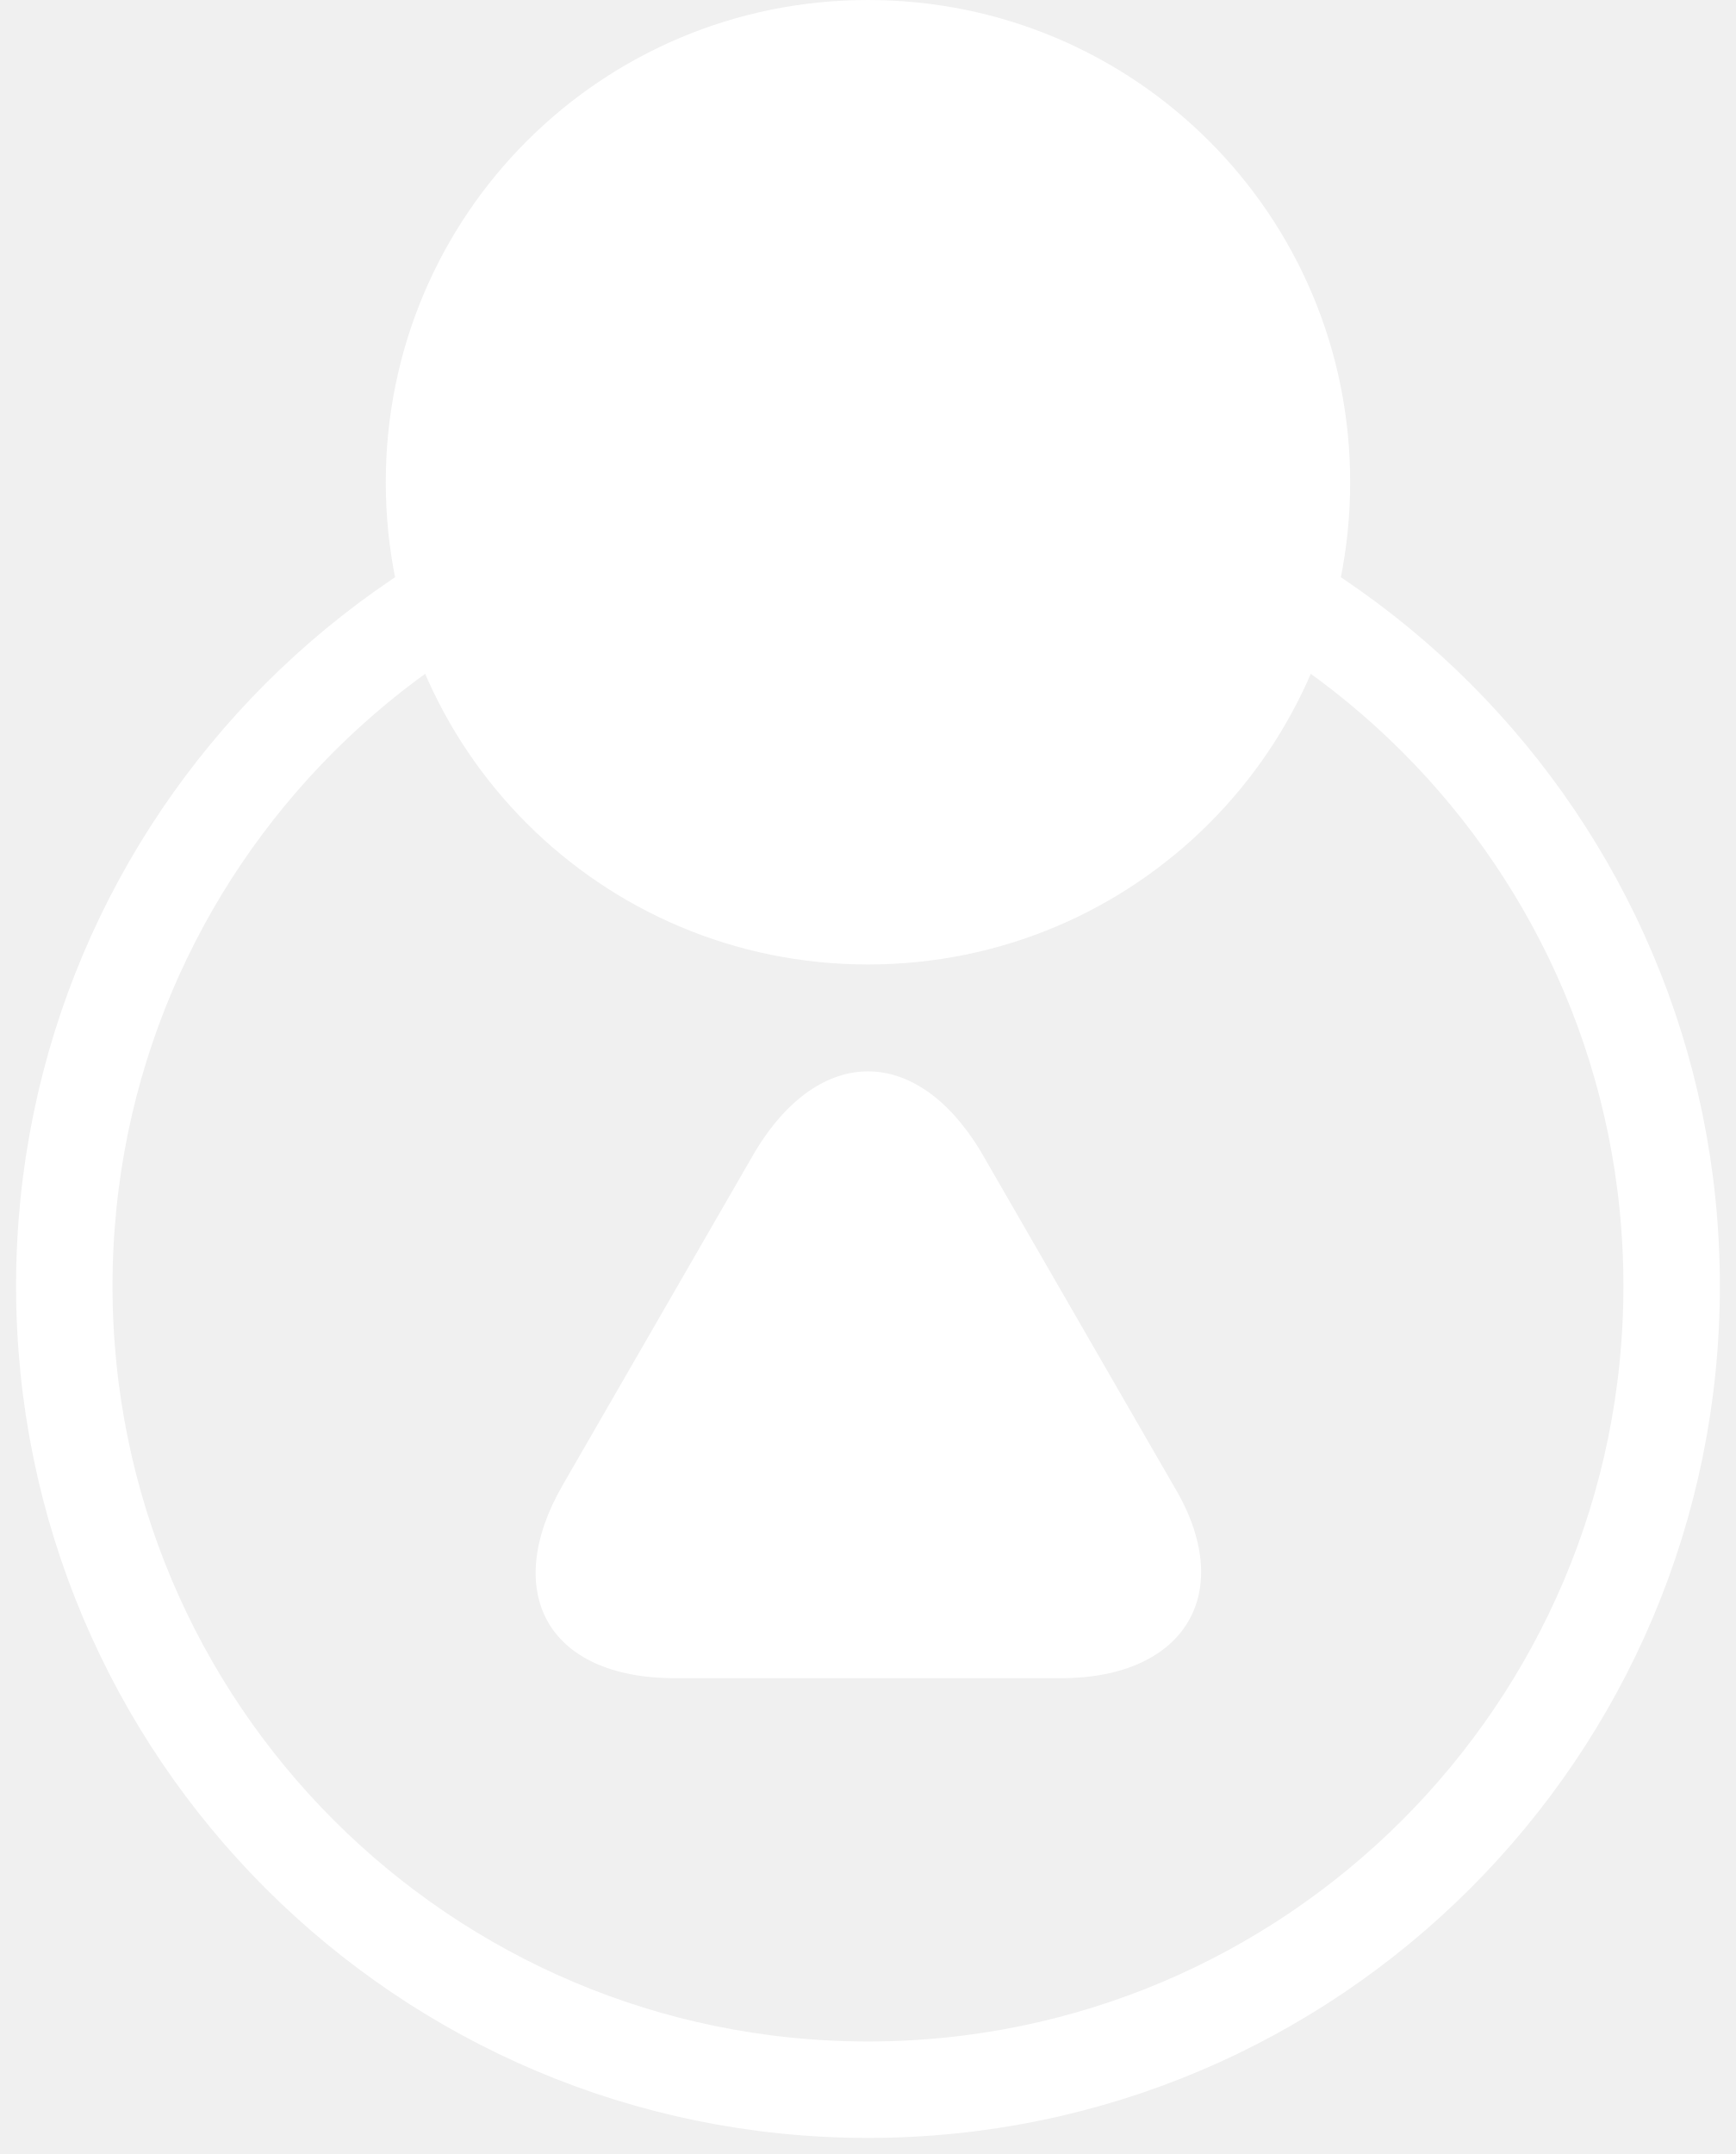
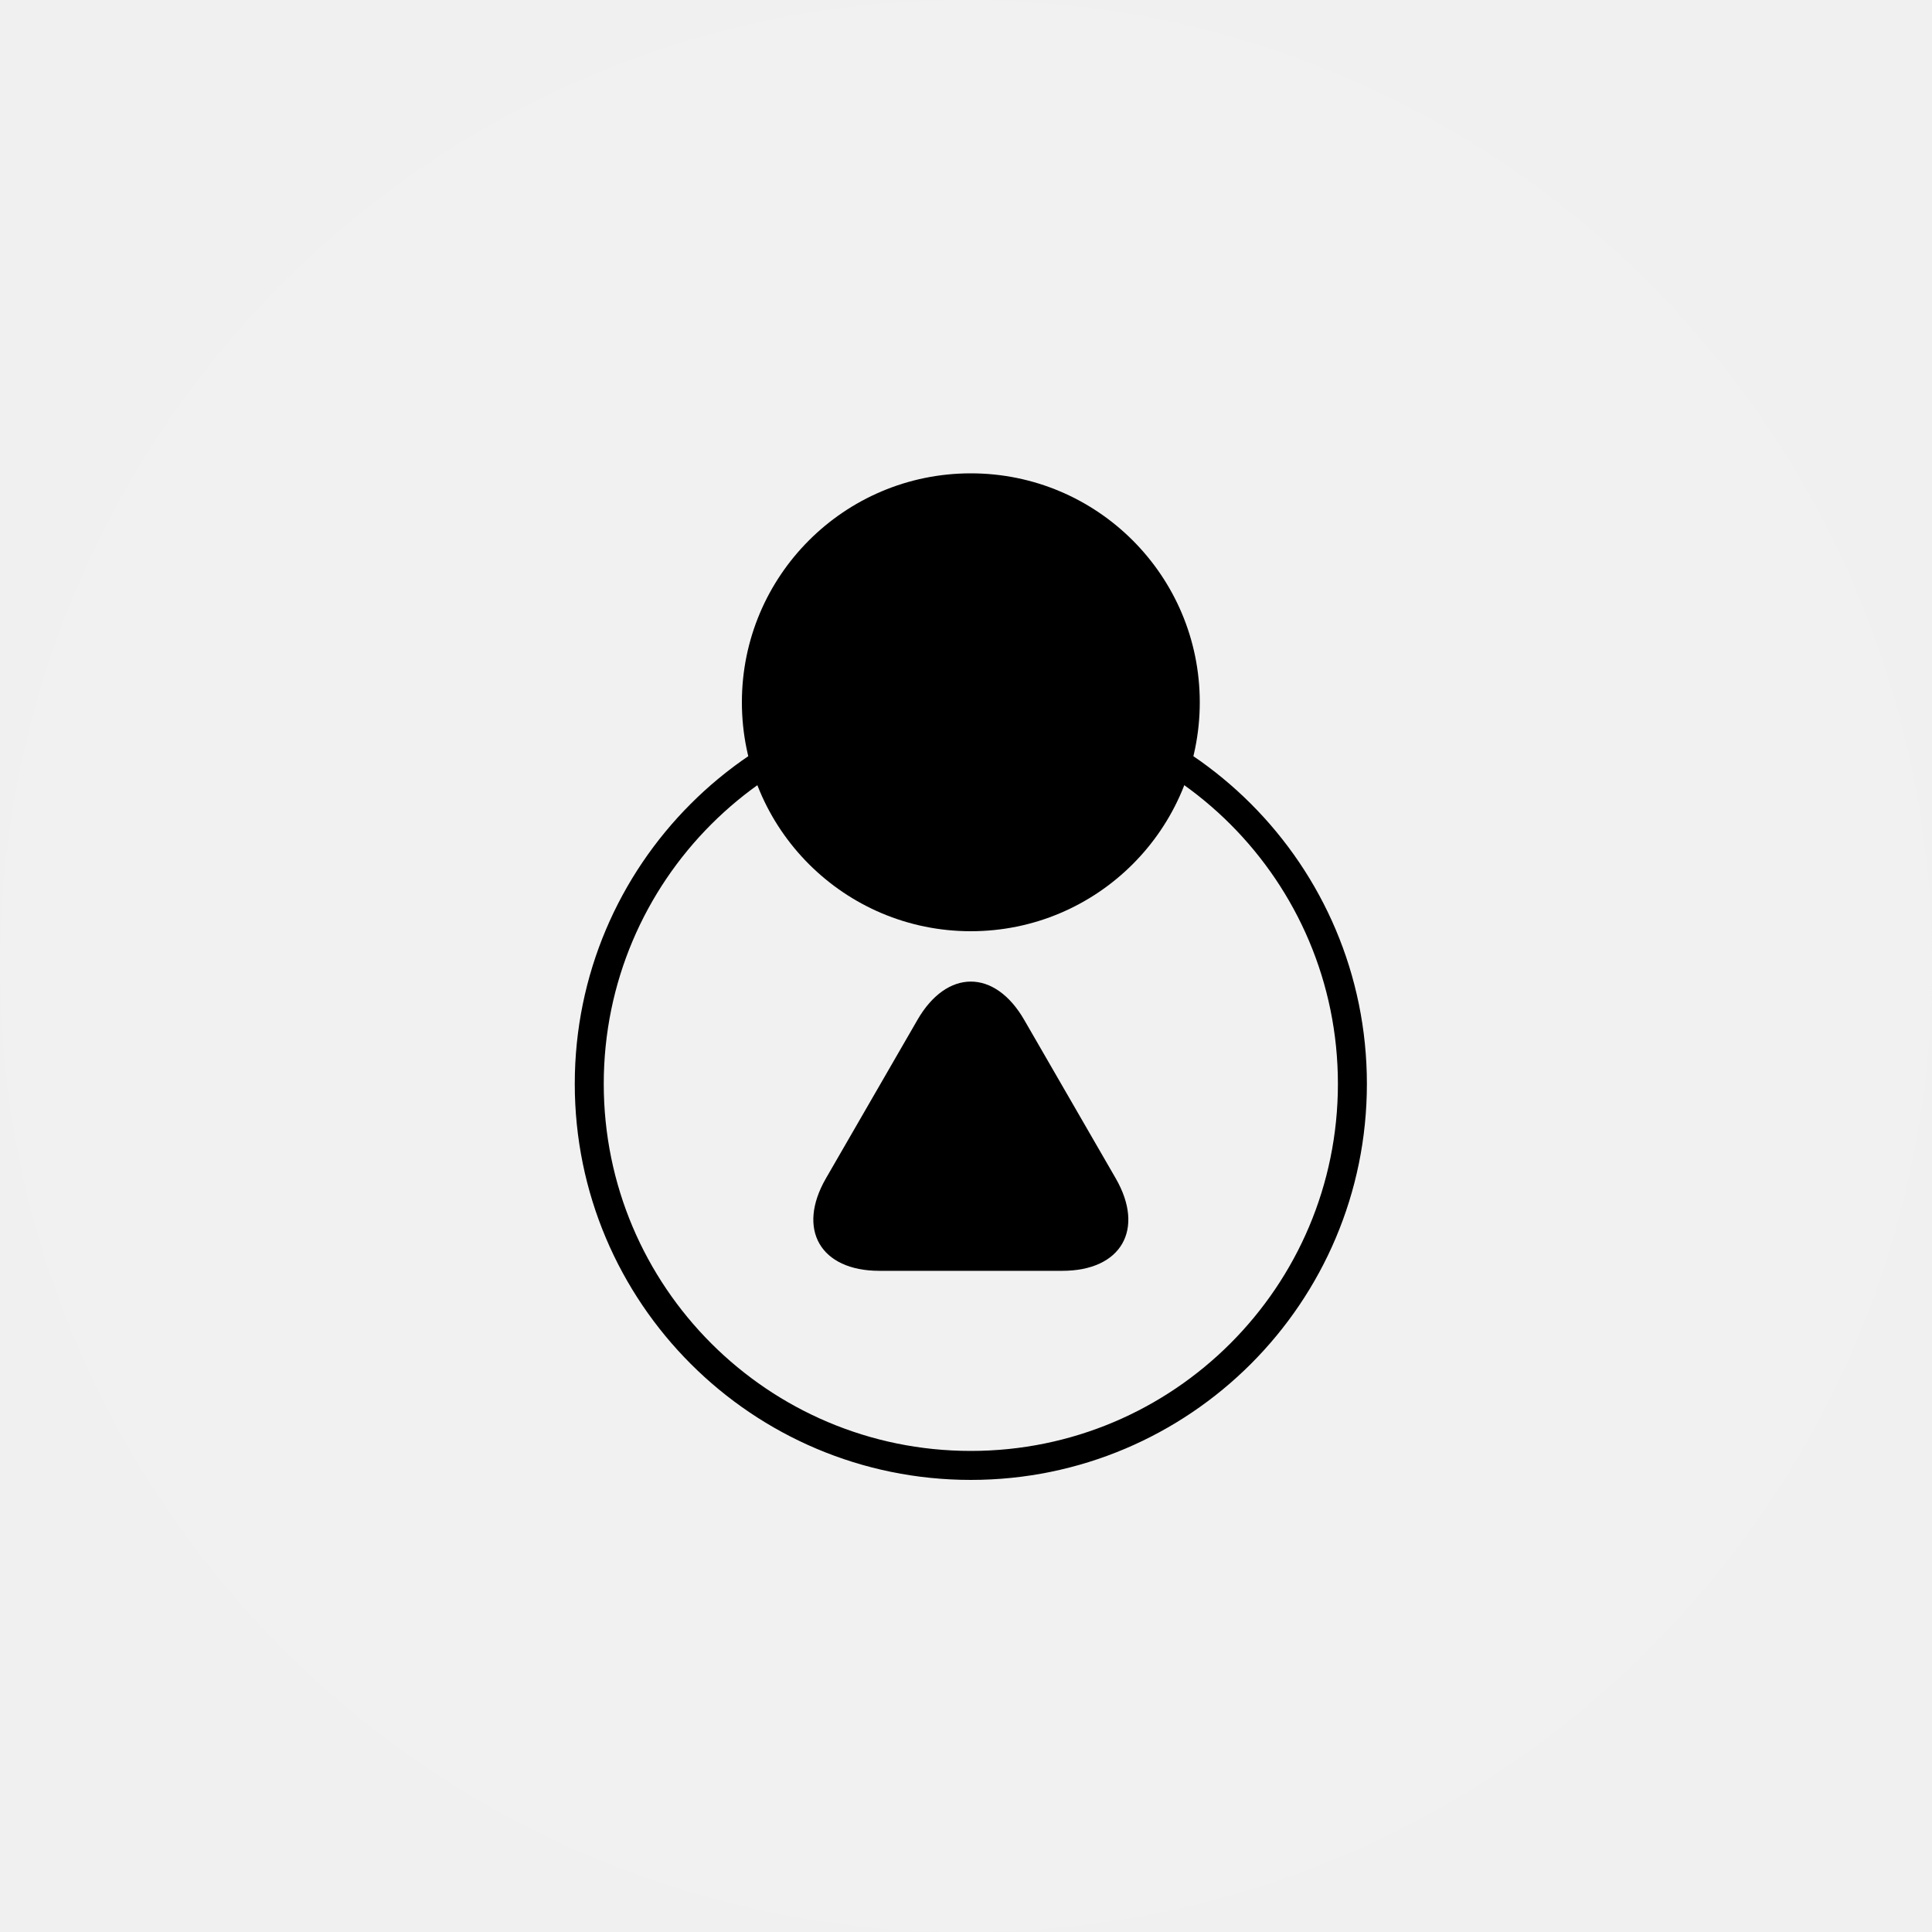
- <svg xmlns="http://www.w3.org/2000/svg" viewBox="0 0 54 67">
-   <g transform="translate(2)" fill="none">
-     <path d="M25 30c8.3 0 15-6.7 15-15S33.3 0 25 0 10 6.7 10 15s6.7 15 15 15zm-3.5 5.8c2-3.3 5-3.3 7 0l6 10.4c2 3.3.4 6-3.5 6H19c-4 0-5.4-2.7-3.5-6l6-10.4z" fill="#FFF" />
-     <circle stroke="#FFF" stroke-width="3" cx="25" cy="40" r="25" />
+ <svg xmlns="http://www.w3.org/2000/svg" width="200px" height="200px" viewBox="0 0 200 200" version="1.1">
+   <defs />
+   <g id="Page-1" stroke="none" stroke-width="1" fill="none" fill-rule="evenodd">
+     <g id="Oval-1-+-Rachael-Copy">
+       <circle id="Oval-1" fill="#F1F1F1" cx="100" cy="100" r="100" />
+       <g id="Rachael-Copy" transform="translate(61, 49)">
+         <path d="M39.5,47.4 C52.589,47.4 63.2,36.789 63.2,23.7 C63.2,10.611 52.589,-3.55271368e-15 39.5,-3.55271368e-15 C26.411,-3.55271368e-15 15.8,10.611 15.8,23.7 C15.8,36.789 26.411,47.4 39.5,47.4 L39.5,47.4 Z M33.973,56.579 C37.025,51.291 41.976,51.293 45.027,56.579 L54.498,72.981 C57.55,78.269 55.073,82.555 48.97,82.555 L30.03,82.555 C23.924,82.555 21.451,78.267 24.502,72.981 L33.973,56.579 L33.973,56.579 Z" id="Oval-1" fill="#000000" />
+         <circle id="Oval-2" stroke="#000000" stroke-width="3" cx="39.5" cy="63.2" r="39.5" />
+       </g>
+     </g>
  </g>
</svg>
